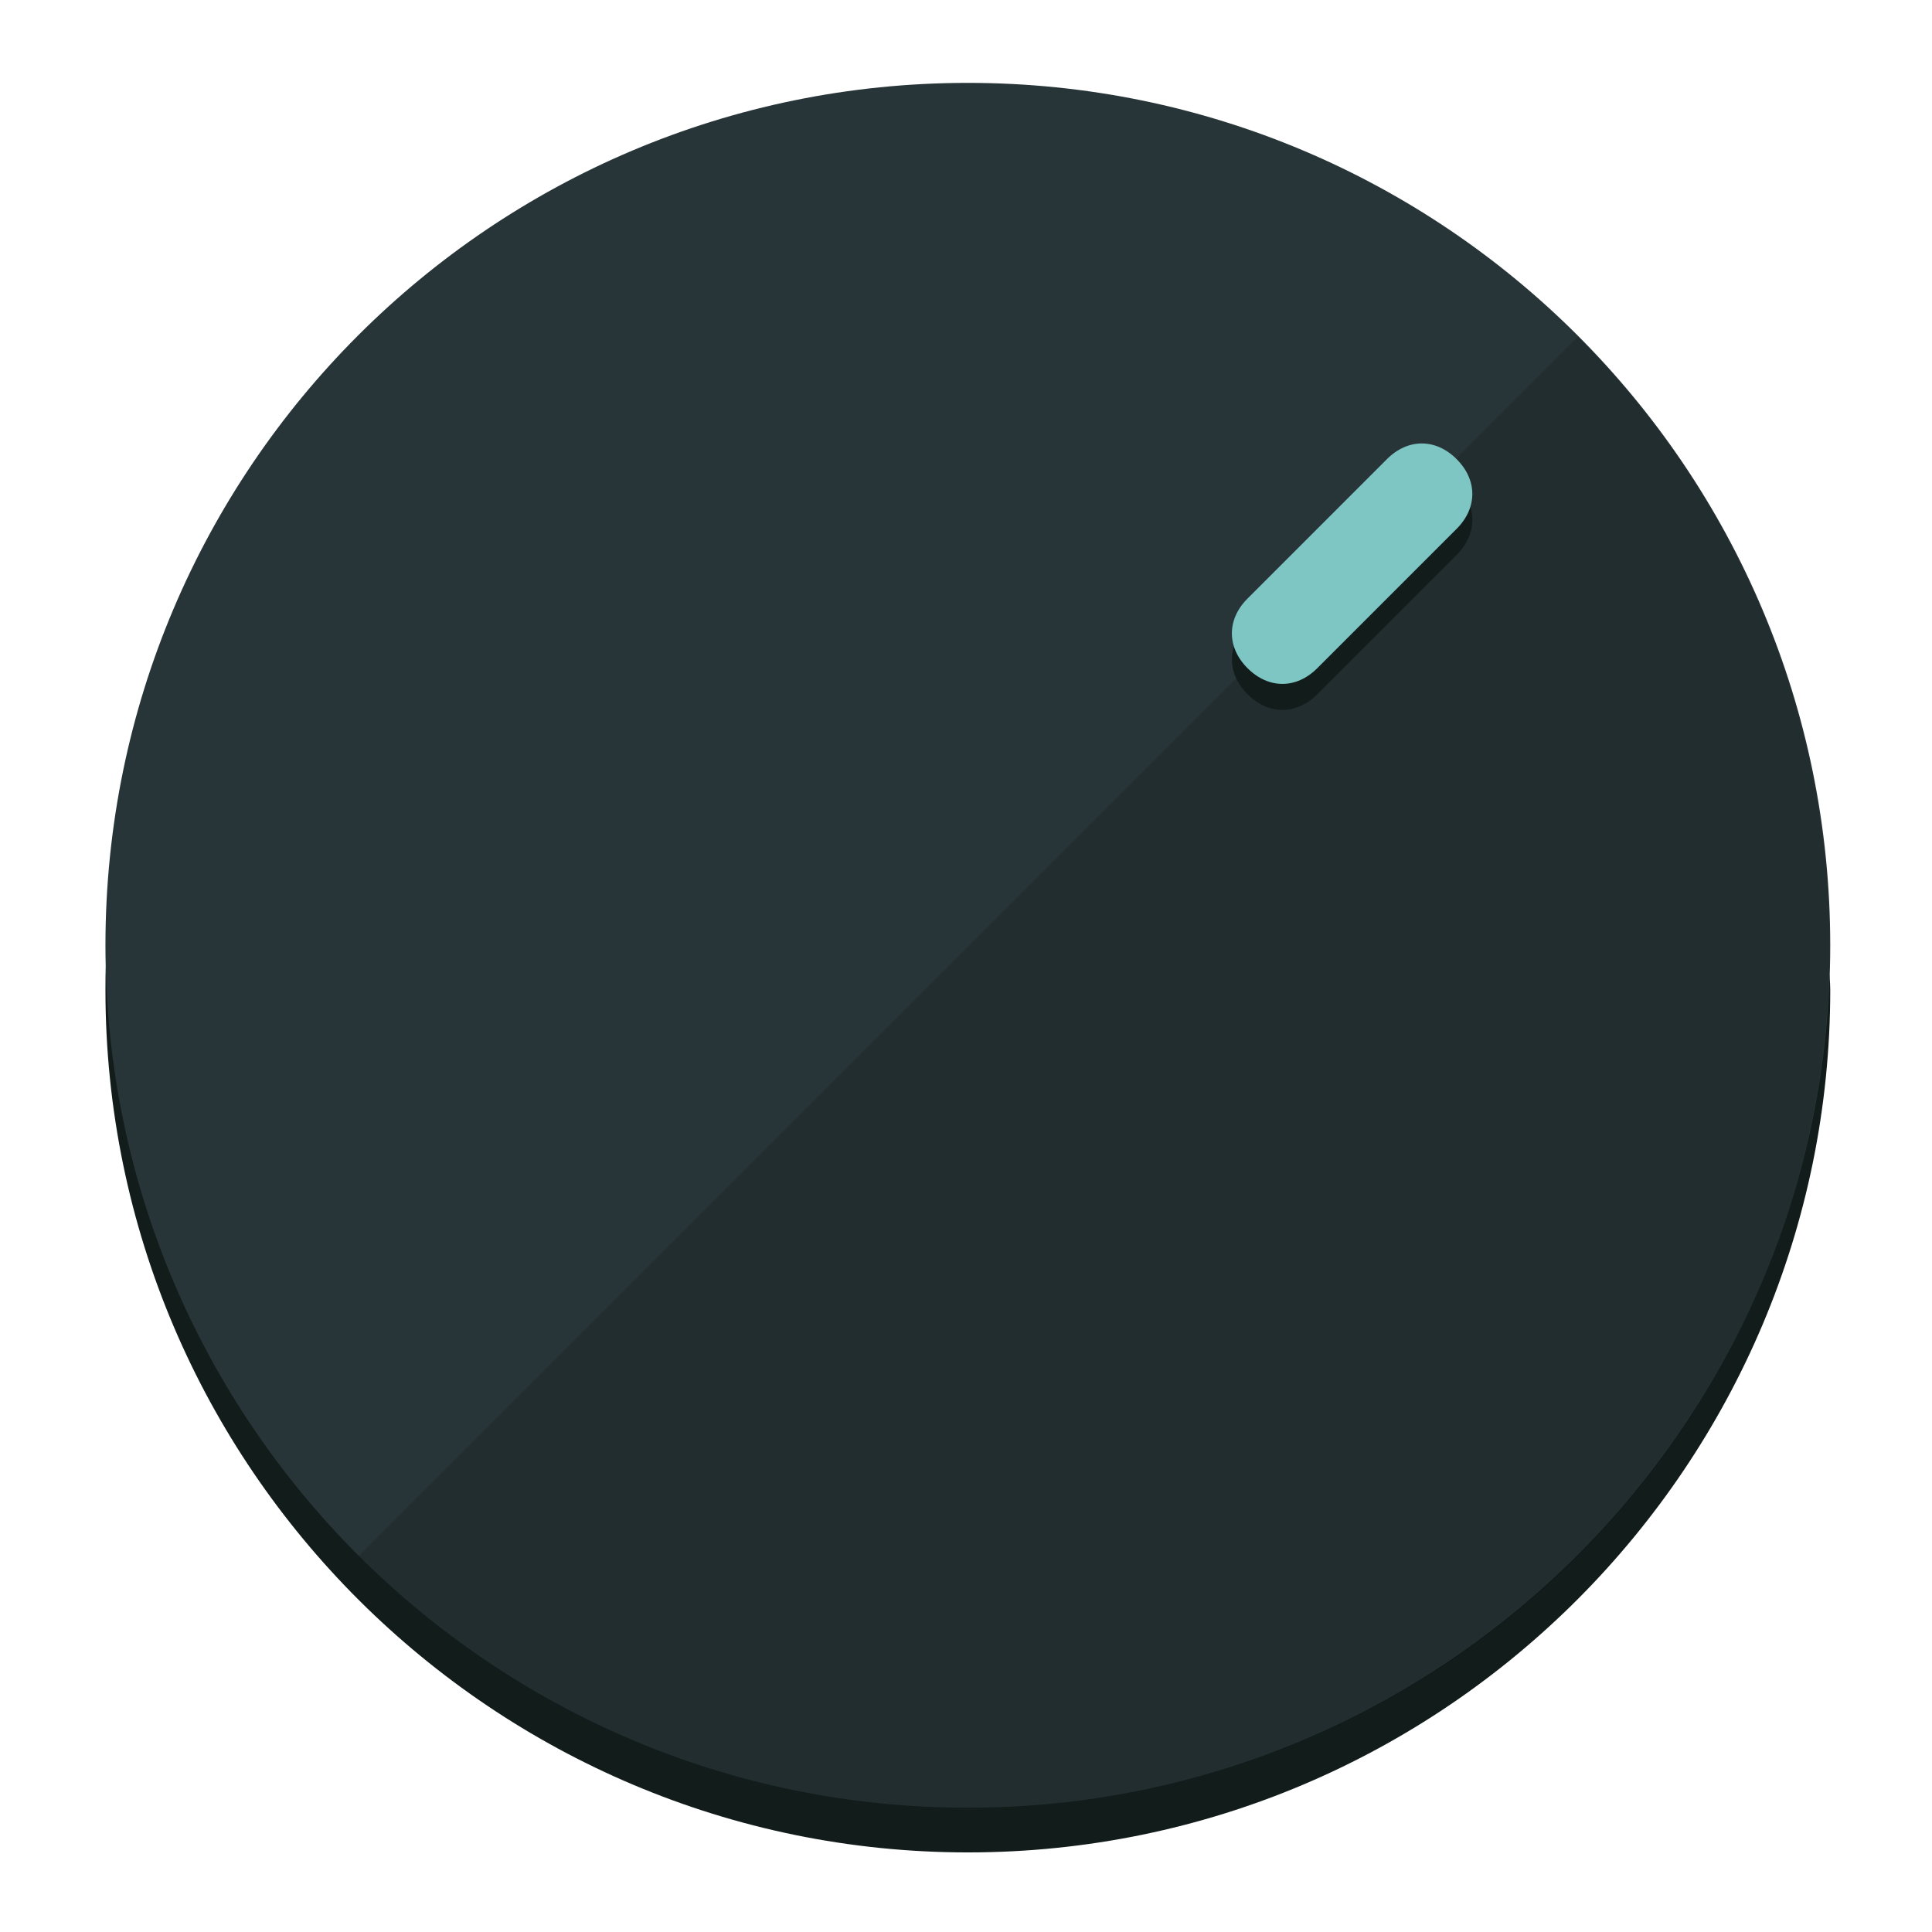
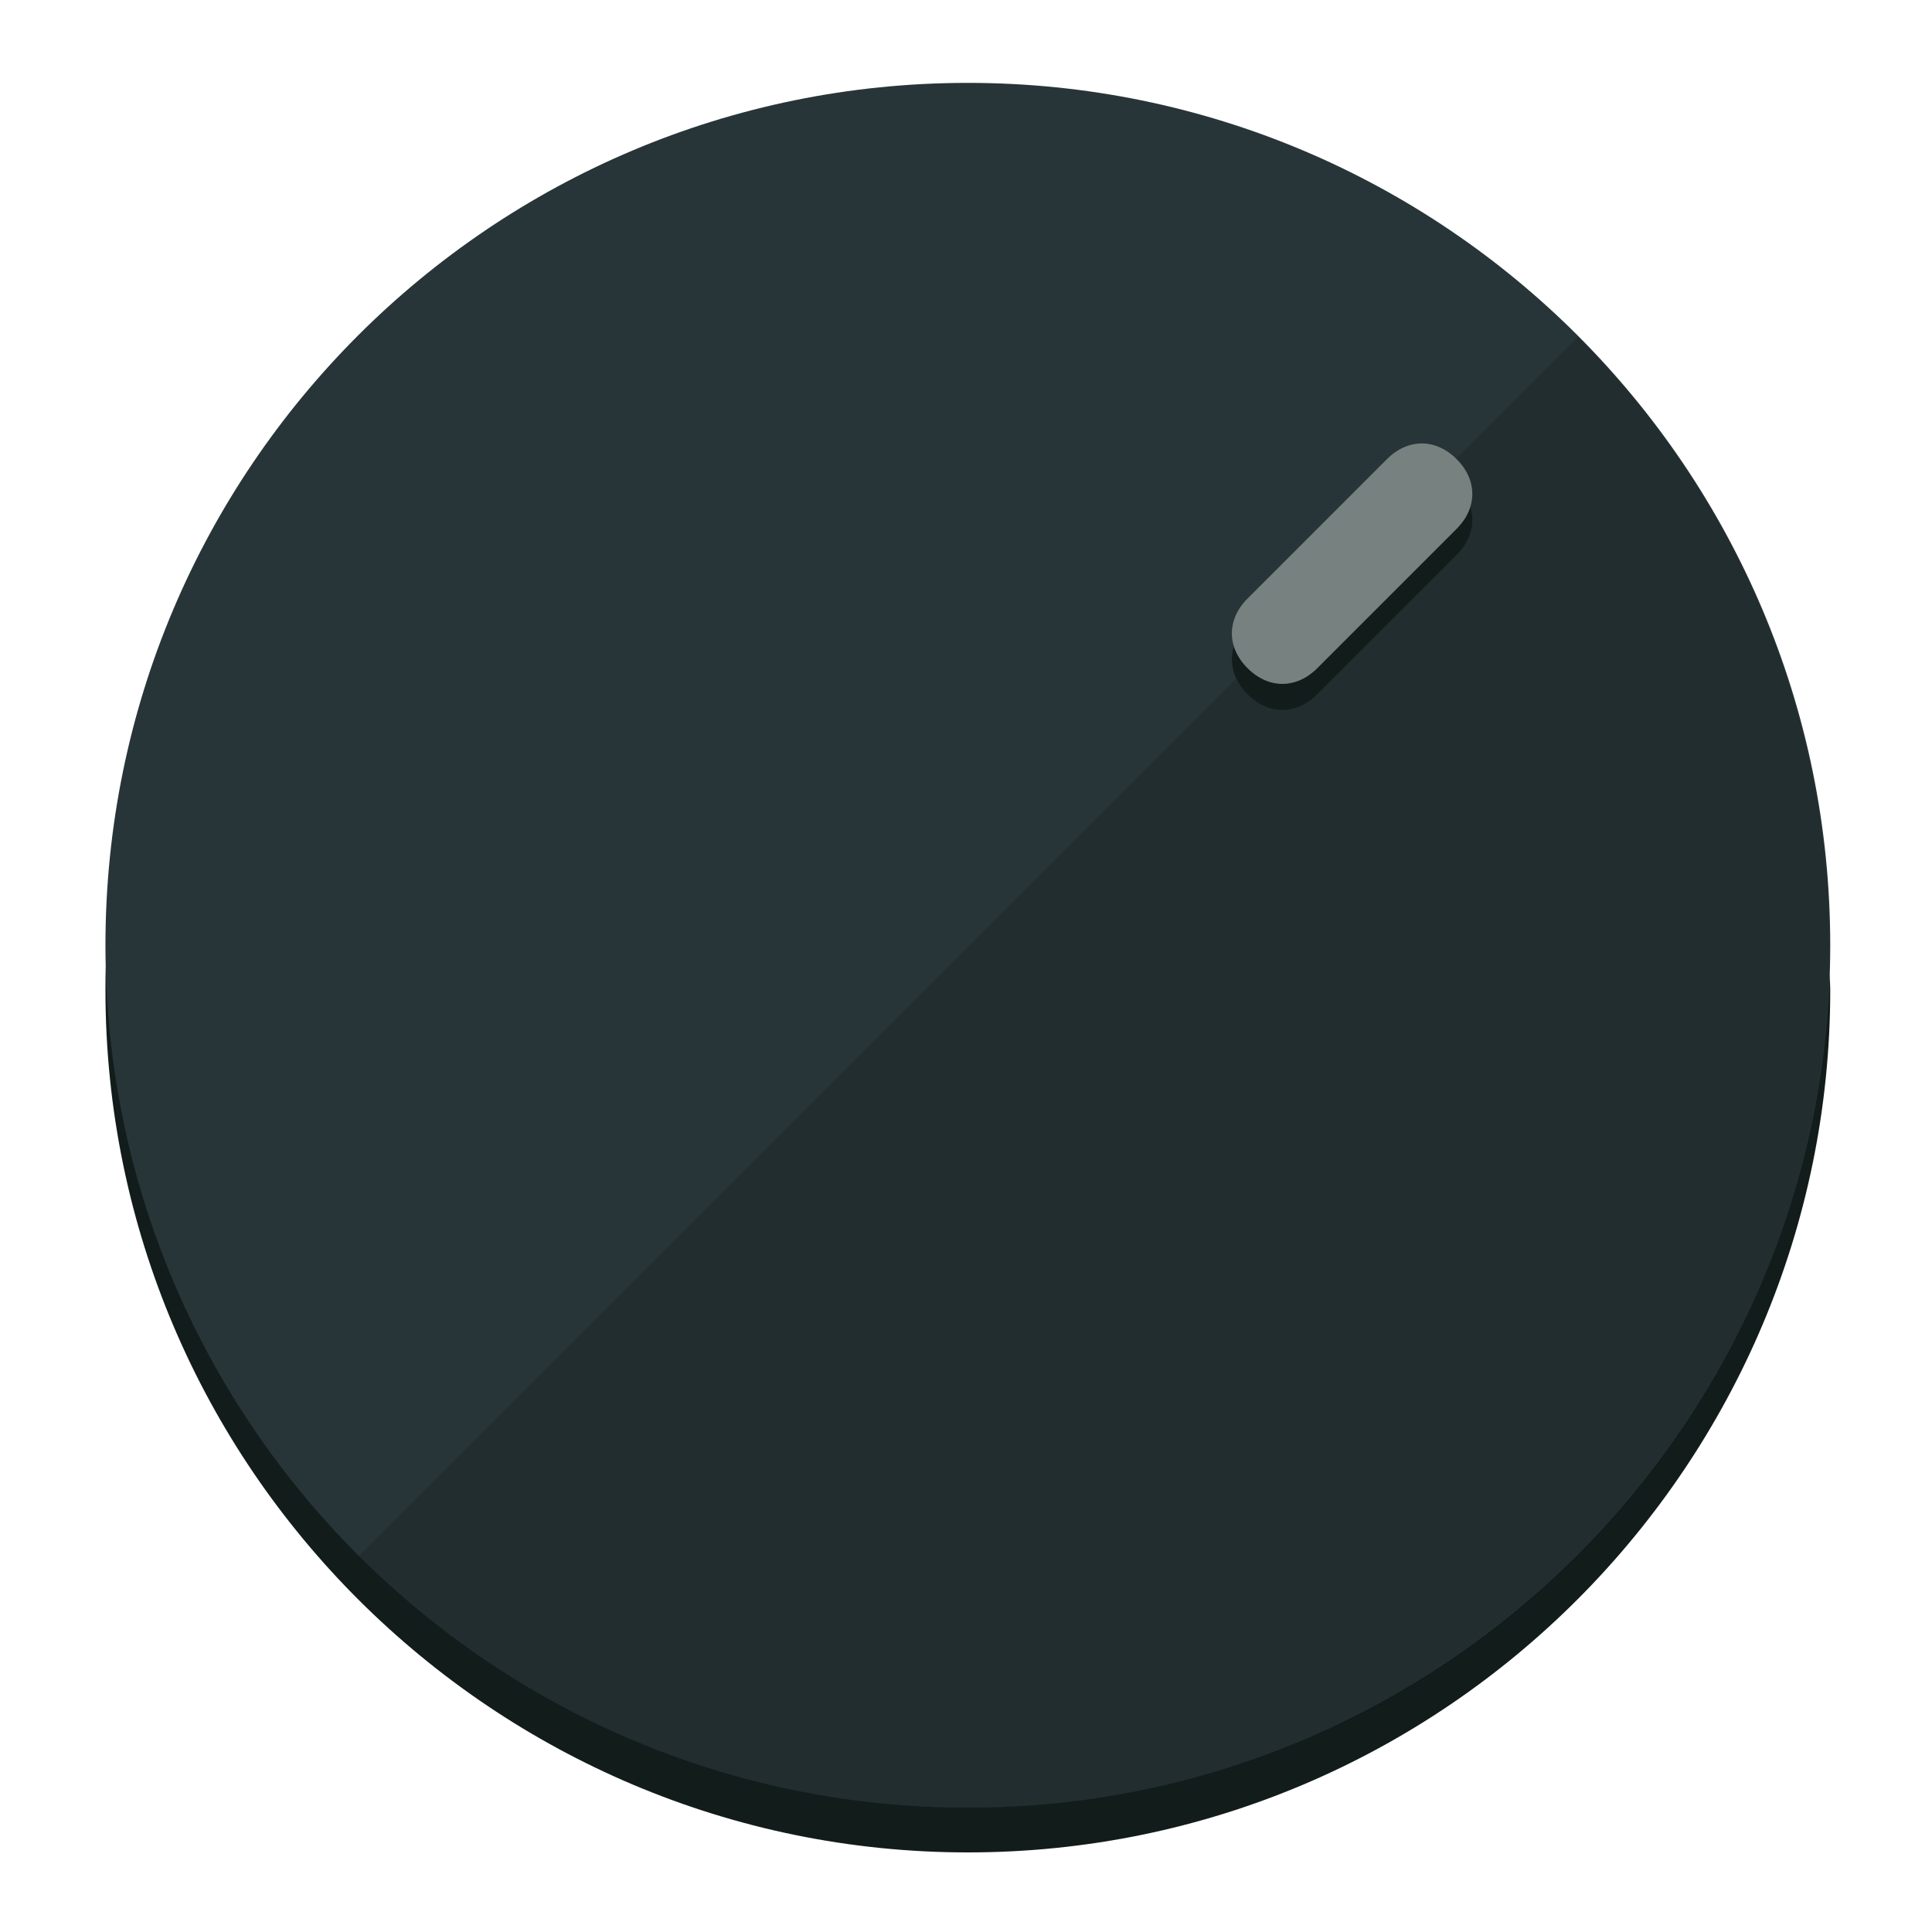
<svg xmlns="http://www.w3.org/2000/svg" height="120px" width="120px" version="1.1" id="Layer_1" viewBox="0 0 496.8 496.8" xml:space="preserve">
  <defs id="defs23" />
  <g id="g3158">
    <path style="display:inline;fill:#121c1b;fill-opacity:1;stroke-width:1.584" d="m 248.875,445.92 c 116.582,0 212.89,-91.238 220.493,-205.286 0,5.069 1.267,8.87 1.267,13.939 0,121.651 -98.842,221.76 -221.76,221.76 -121.651,0 -221.76,-98.842 -221.76,-221.76 0,-5.069 0,-8.87 1.267,-13.939 7.603,114.048 103.91,205.286 220.493,205.286 z" id="path8" />
    <circle style="display:inline;fill:#283538;fill-opacity:1;stroke-width:1.584" cx="248.875" cy="243.071" r="221.76" id="circle12" />
    <path style="display:inline;fill:#000000;fill-opacity:0.154;stroke-width:1.587" d="m 405.744,86.606 c 86.308,86.308 86.308,227.193 0,313.5 -86.308,86.308 -227.193,86.308 -313.5,0" id="path14" />
  </g>
  <g id="g3198">
    <circle style="display:none;fill:#000000;fill-opacity:0;stroke-width:1.584" cx="347.932" cy="-3.454" r="221.76" id="circle12-3" transform="rotate(45)" />
    <path style="display:inline;fill:#121c1b;fill-opacity:1;stroke-width:1.584" d="m 338.732,178.525 c -5.376,5.376 -12.545,5.376 -17.921,-3e-5 v 0 c -5.376,-5.376 -5.376,-12.545 -1e-5,-17.921 l 35.842,-35.842 c 5.376,-5.376 12.545,-5.376 17.921,2e-5 v 0 c 5.376,5.376 5.376,12.545 0,17.921 z" id="path3789" />
-     <path style="display:inline;fill:#7EC6C4;stroke-width:1.584" d="m 338.722,171.826 c -5.376,5.376 -12.545,5.376 -17.921,-2e-5 v 0 c -5.376,-5.376 -5.376,-12.545 0,-17.921 l 35.842,-35.842 c 5.376,-5.376 12.545,-5.376 17.921,-10e-6 v 0 c 5.376,5.376 5.376,12.545 0,17.921 z" id="path915" />
+     <path style="display:inline;fill:#77817F;stroke-width:1.584" d="m 338.722,171.826 c -5.376,5.376 -12.545,5.376 -17.921,-2e-5 v 0 c -5.376,-5.376 -5.376,-12.545 0,-17.921 l 35.842,-35.842 c 5.376,-5.376 12.545,-5.376 17.921,-10e-6 v 0 c 5.376,5.376 5.376,12.545 0,17.921 z" id="path915" />
  </g>
</svg>
